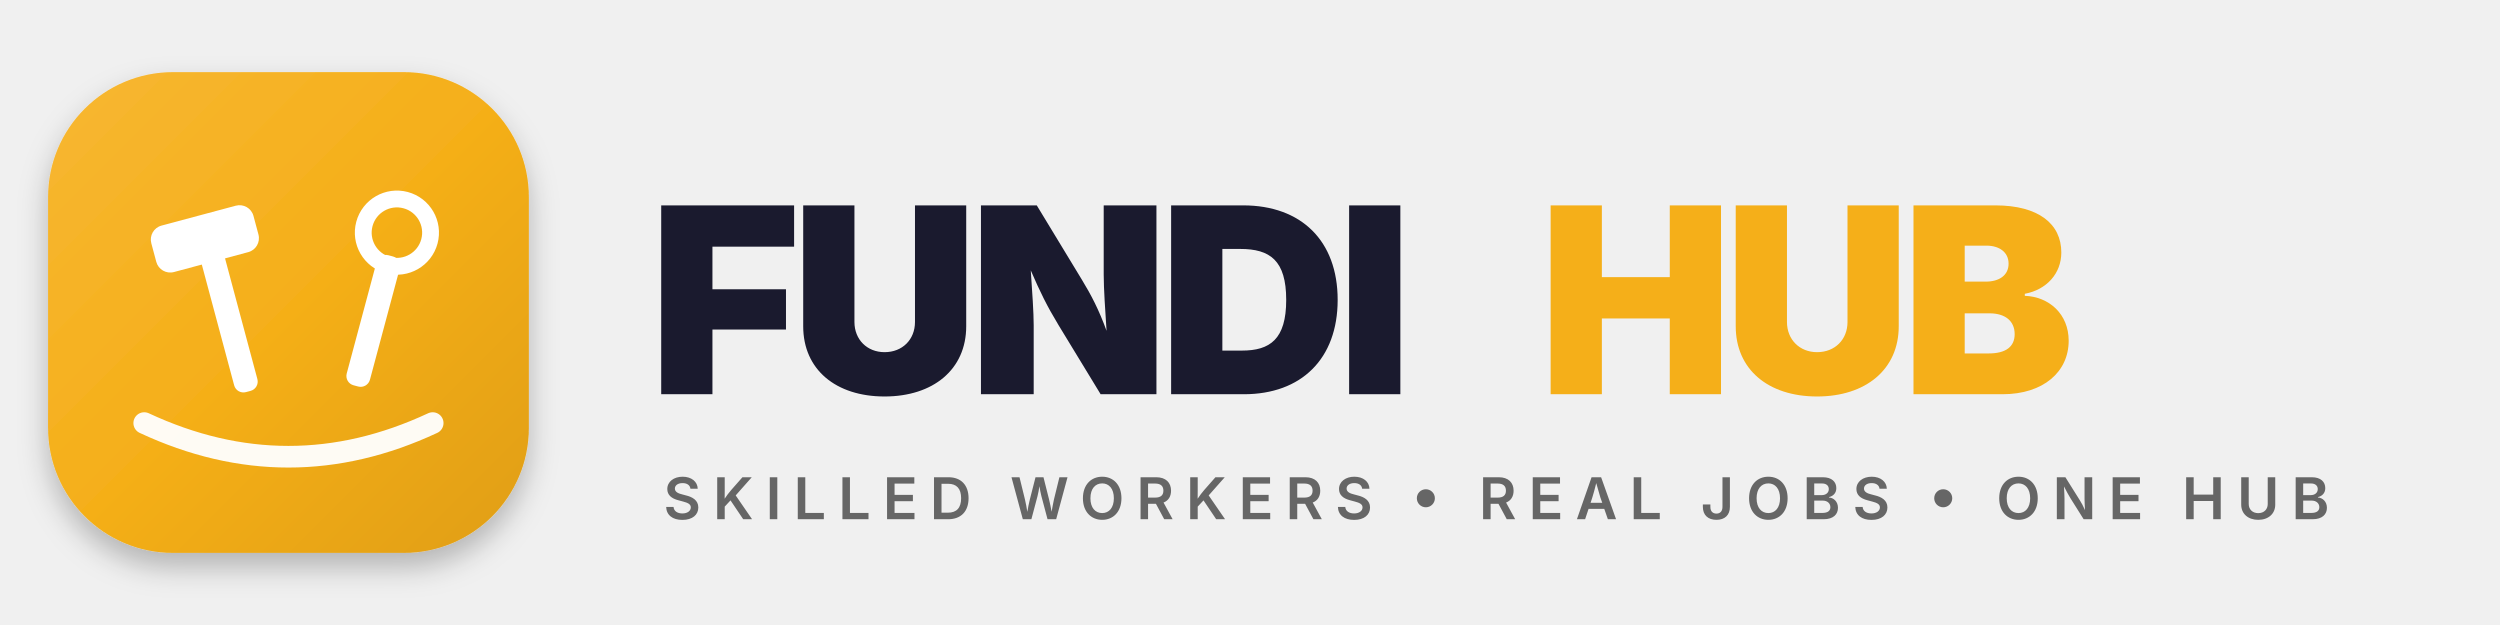
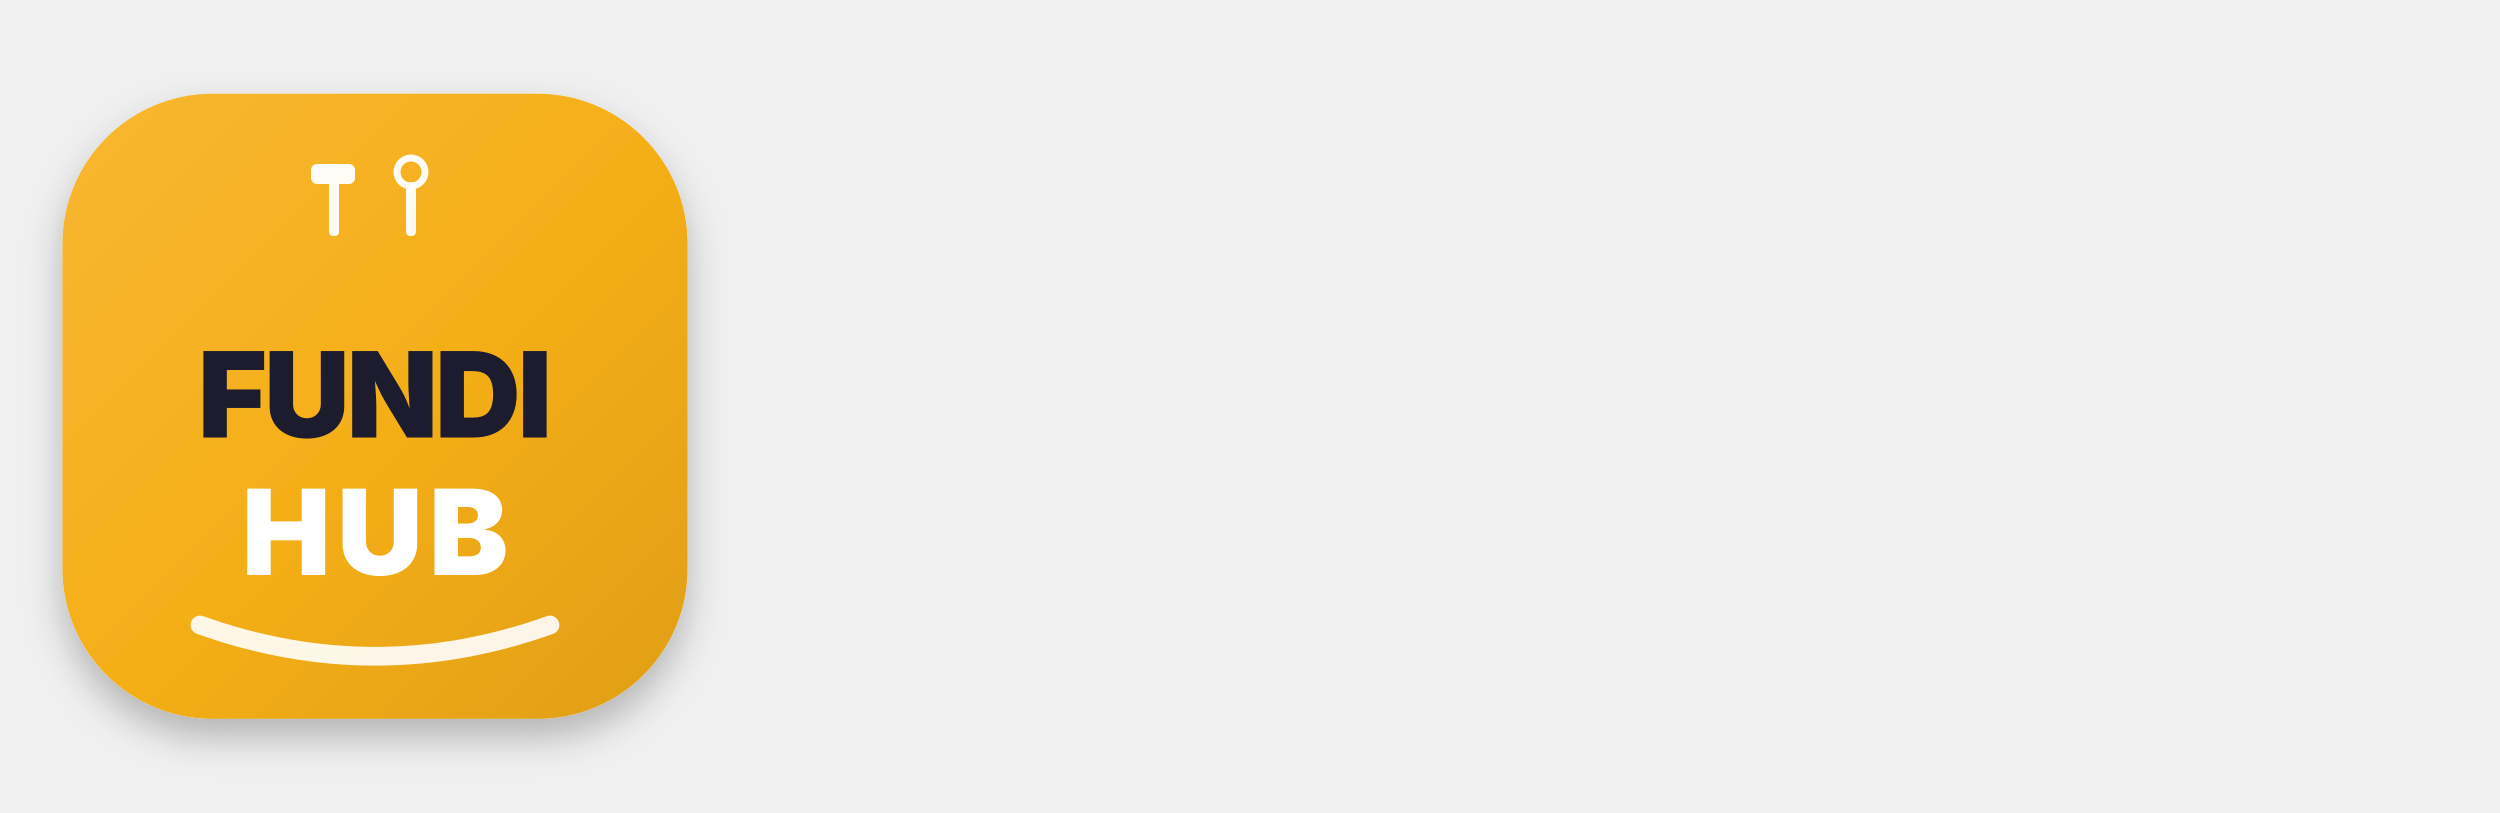
- <svg xmlns="http://www.w3.org/2000/svg" viewBox="0 0 520 130" width="520" height="130">
+ <svg xmlns="http://www.w3.org/2000/svg" viewBox="0 0 400 130" width="400" height="130">
  <defs>
    <linearGradient id="fundiGradient" x1="0%" y1="0%" x2="100%" y2="100%">
      <stop offset="0%" stop-color="#f7b733" />
      <stop offset="50%" stop-color="#f5af19" />
      <stop offset="100%" stop-color="#e09e15" />
    </linearGradient>
    <filter id="iconShadow" x="-20%" y="-20%" width="140%" height="140%">
      <feGaussianBlur in="SourceAlpha" stdDeviation="3" />
      <feOffset dx="0" dy="3" result="offsetblur" />
      <feComponentTransfer>
        <feFuncA type="linear" slope="0.25" />
      </feComponentTransfer>
      <feMerge>
        <feMergeNode />
        <feMergeNode in="SourceGraphic" />
      </feMerge>
    </filter>
  </defs>
  <g filter="url(#iconShadow)">
-     <rect x="10" y="15" width="100" height="100" rx="26" fill="url(#fundiGradient)" />
-     <g transform="rotate(-15 55 65)">
-       <rect x="36" y="42" width="22" height="10" rx="3" fill="#ffffff" />
-       <rect x="45" y="50" width="5" height="30" rx="2" fill="#ffffff" />
+     <rect x="10" y="15" width="100" height="100" rx="24" fill="url(#fundiGradient)" />
+     <g transform="translate(60, 32) scale(0.32) translate(-60, -60)" opacity="0.95">
+       <rect x="28" y="42" width="22" height="10" rx="3" fill="#ffffff" />
+       <rect x="37" y="50" width="5" height="28" rx="2" fill="#ffffff" />
+       <circle cx="78" cy="46" r="7" fill="none" stroke="#ffffff" stroke-width="3.5" />
+       <rect x="75.5" y="51" width="5" height="27" rx="2" fill="#ffffff" />
    </g>
-     <g transform="rotate(15 75 65)">
-       <circle cx="78" cy="47" r="7" fill="none" stroke="#ffffff" stroke-width="3.5" />
-       <rect x="75.5" y="52" width="5" height="28" rx="2" fill="#ffffff" />
-     </g>
-     <path d="M 30 88 Q 60 102 90 88" stroke="#ffffff" stroke-width="4.5" fill="none" stroke-linecap="round" opacity="0.95" />
+     <text x="60" y="70" text-anchor="middle" font-family="Poppins, Inter, Montserrat, Arial, sans-serif" font-size="19" font-weight="900" fill="#1a1a2e" letter-spacing="-0.5">FUNDI</text>
+     <text x="60" y="92" text-anchor="middle" font-family="Poppins, Inter, Montserrat, Arial, sans-serif" font-size="19" font-weight="900" fill="#ffffff" letter-spacing="1">HUB</text>
+     <path d="M 32 100 Q 60 110 88 100" stroke="#ffffff" stroke-width="3" fill="none" stroke-linecap="round" opacity="0.9" />
  </g>
-   <text x="135" y="82" font-family="Poppins, Inter, Montserrat, Arial, sans-serif" font-size="54" font-weight="900" fill="#1a1a2e" letter-spacing="-2">FUNDI</text>
-   <text x="320" y="82" font-family="Poppins, Inter, Montserrat, Arial, sans-serif" font-size="54" font-weight="900" fill="#f5af19" letter-spacing="-2">HUB</text>
-   <text x="138" y="108" font-family="Poppins, Inter, Montserrat, Arial, sans-serif" font-size="12" font-weight="600" fill="#666" letter-spacing="2.5">SKILLED WORKERS • REAL JOBS • ONE HUB</text>
</svg>
